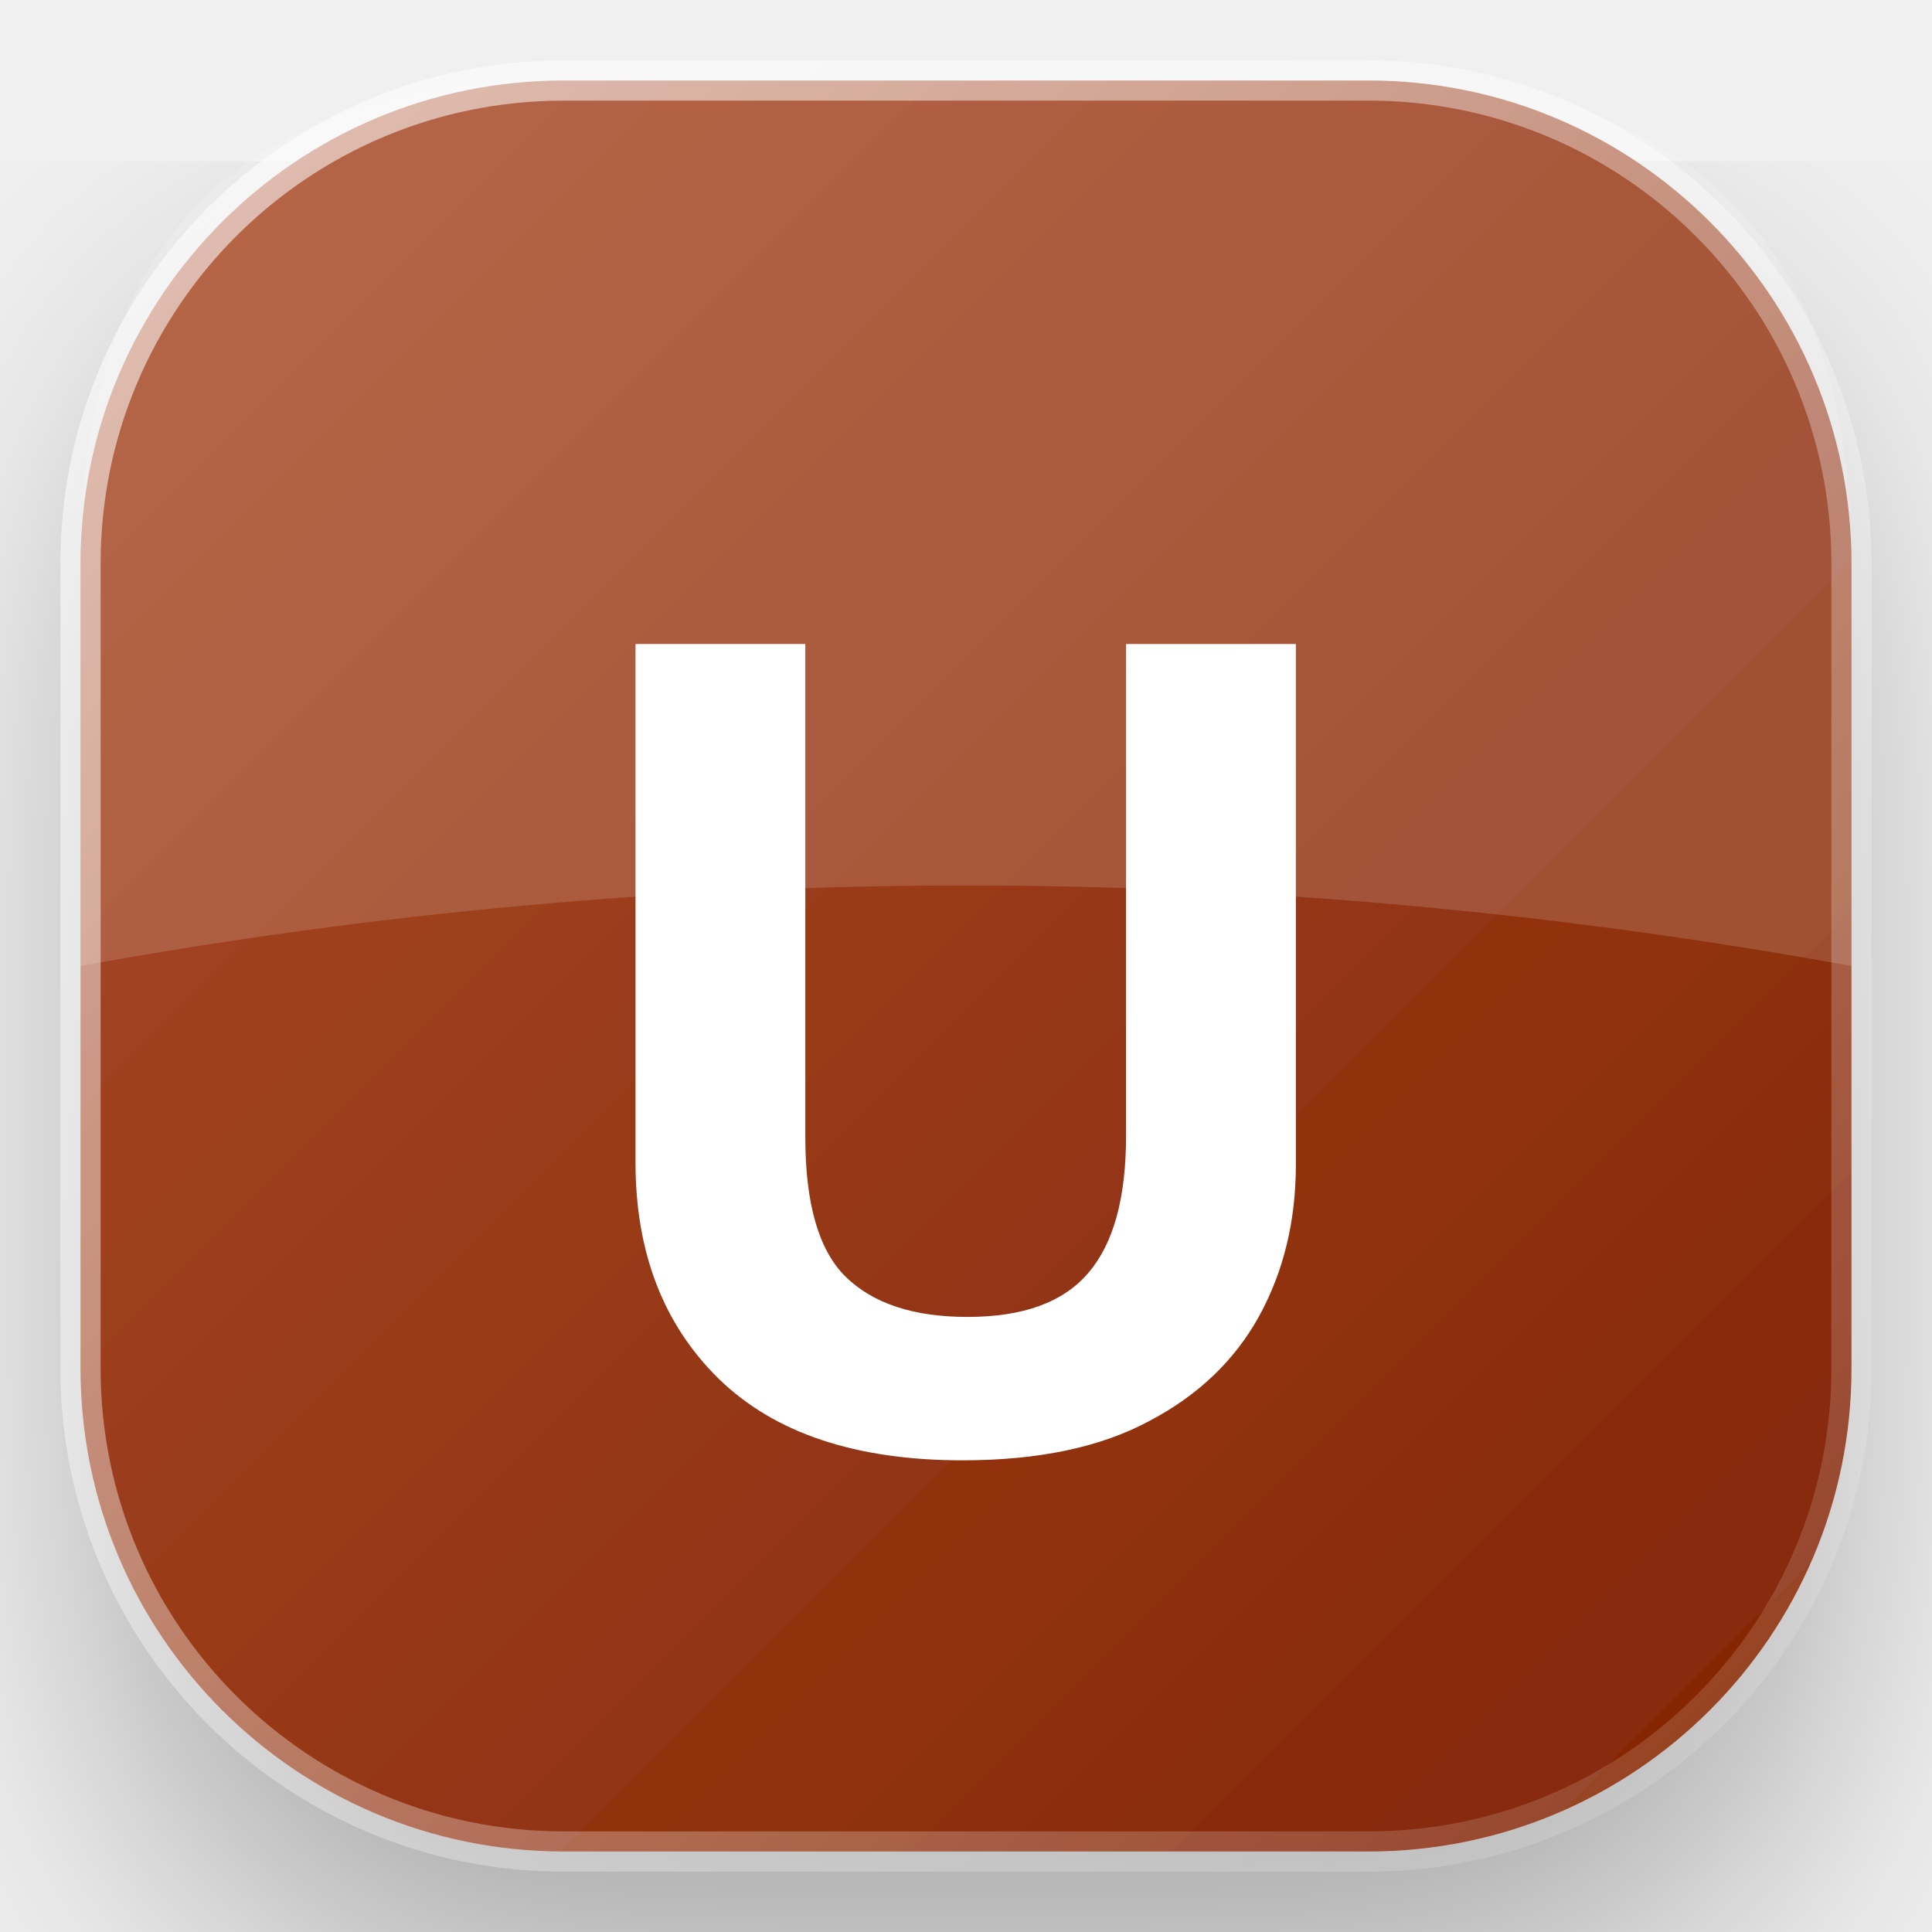
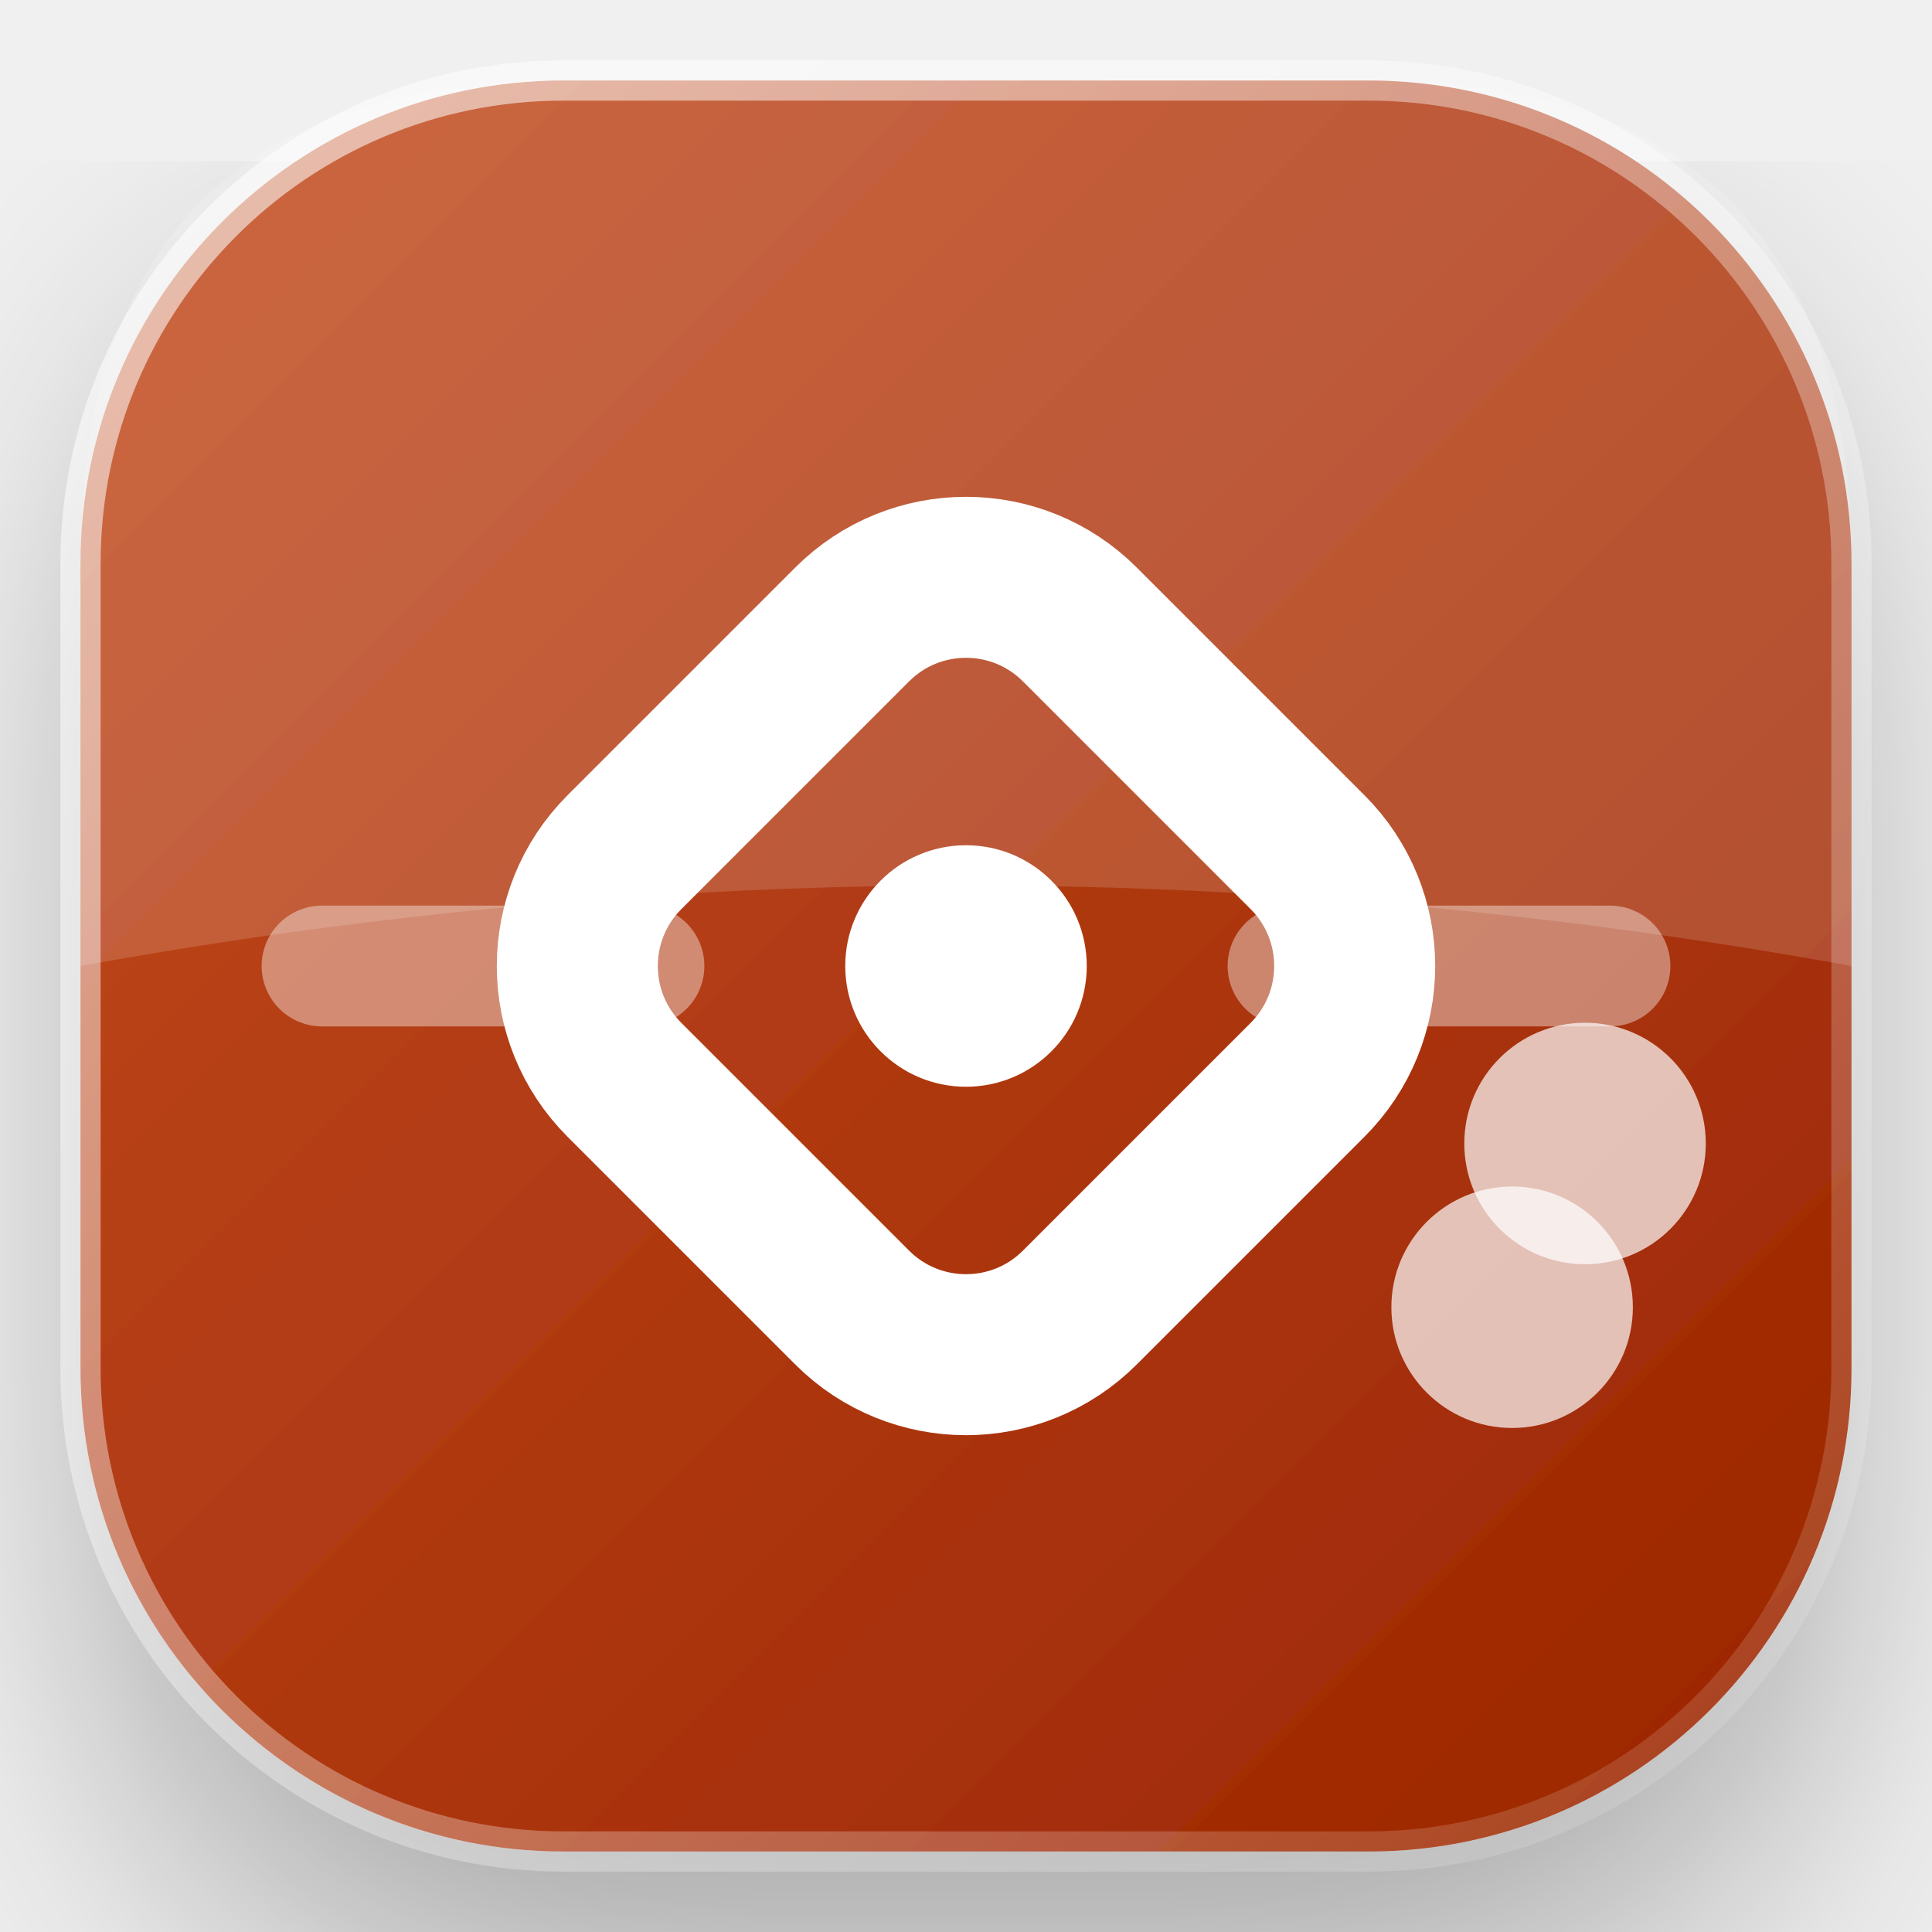
<svg xmlns="http://www.w3.org/2000/svg" width="24" height="24" viewBox="0 0 24 24">
  <defs>
    <linearGradient id="bg" x1="0" y1="0" x2="1" y2="1">
-       <stop offset="0%" stop-color="#ab4d2b" />
-       <stop offset="100%" stop-color="#832503" />
+       <stop offset="0%" stop-color="#c34d22" />
+       <stop offset="100%" stop-color="#9b2500" />
    </linearGradient>
    <linearGradient id="border" x1="0" y1="0" x2="1" y2="1">
      <stop offset="0%" stop-color="white" stop-opacity="0.6" />
      <stop offset="100%" stop-color="white" stop-opacity="0.1" />
    </linearGradient>
    <filter id="shadow">
      <feDropShadow dx="0" dy="2" stdDeviation="2" flood-color="black" flood-opacity="0.3" />
    </filter>
  </defs>
  <rect x="1" y="1" width="22" height="22" rx="6" fill="url(#bg)" filter="url(#shadow)" />
  <path d="M 1 7 Q 1 1 7 1 L 17 1 Q 23 1 23 7 L 23 12 Q 12 10 1 12 Z" fill="white" fill-opacity="0.15" />
-   <text x="12" y="18" fill="white" font-family="system-ui, sans-serif" font-weight="900" font-size="14" text-anchor="middle">U</text>
+   <g>
+     <rect x="8" y="8" width="8" height="8" rx="2" fill="none" stroke="white" stroke-width="2" transform="rotate(45 12 12)" />
+     <circle cx="12" cy="12" r="1.5" fill="white" />
+     <circle cx="19.69" cy="14.205" r="1.5" fill="white" fill-opacity="0.7" />
+     <circle cx="18.784" cy="16.239" r="1.5" fill="white" fill-opacity="0.7" />
+     <path d="M4 12 L8 12 M16 12 L20 12" stroke="white" stroke-width="1.5" stroke-opacity="0.4" stroke-linecap="round" />
+   </g>
  <rect x="1" y="1" width="22" height="22" rx="6" fill="none" stroke="url(#border)" stroke-width="0.5" />
</svg>
